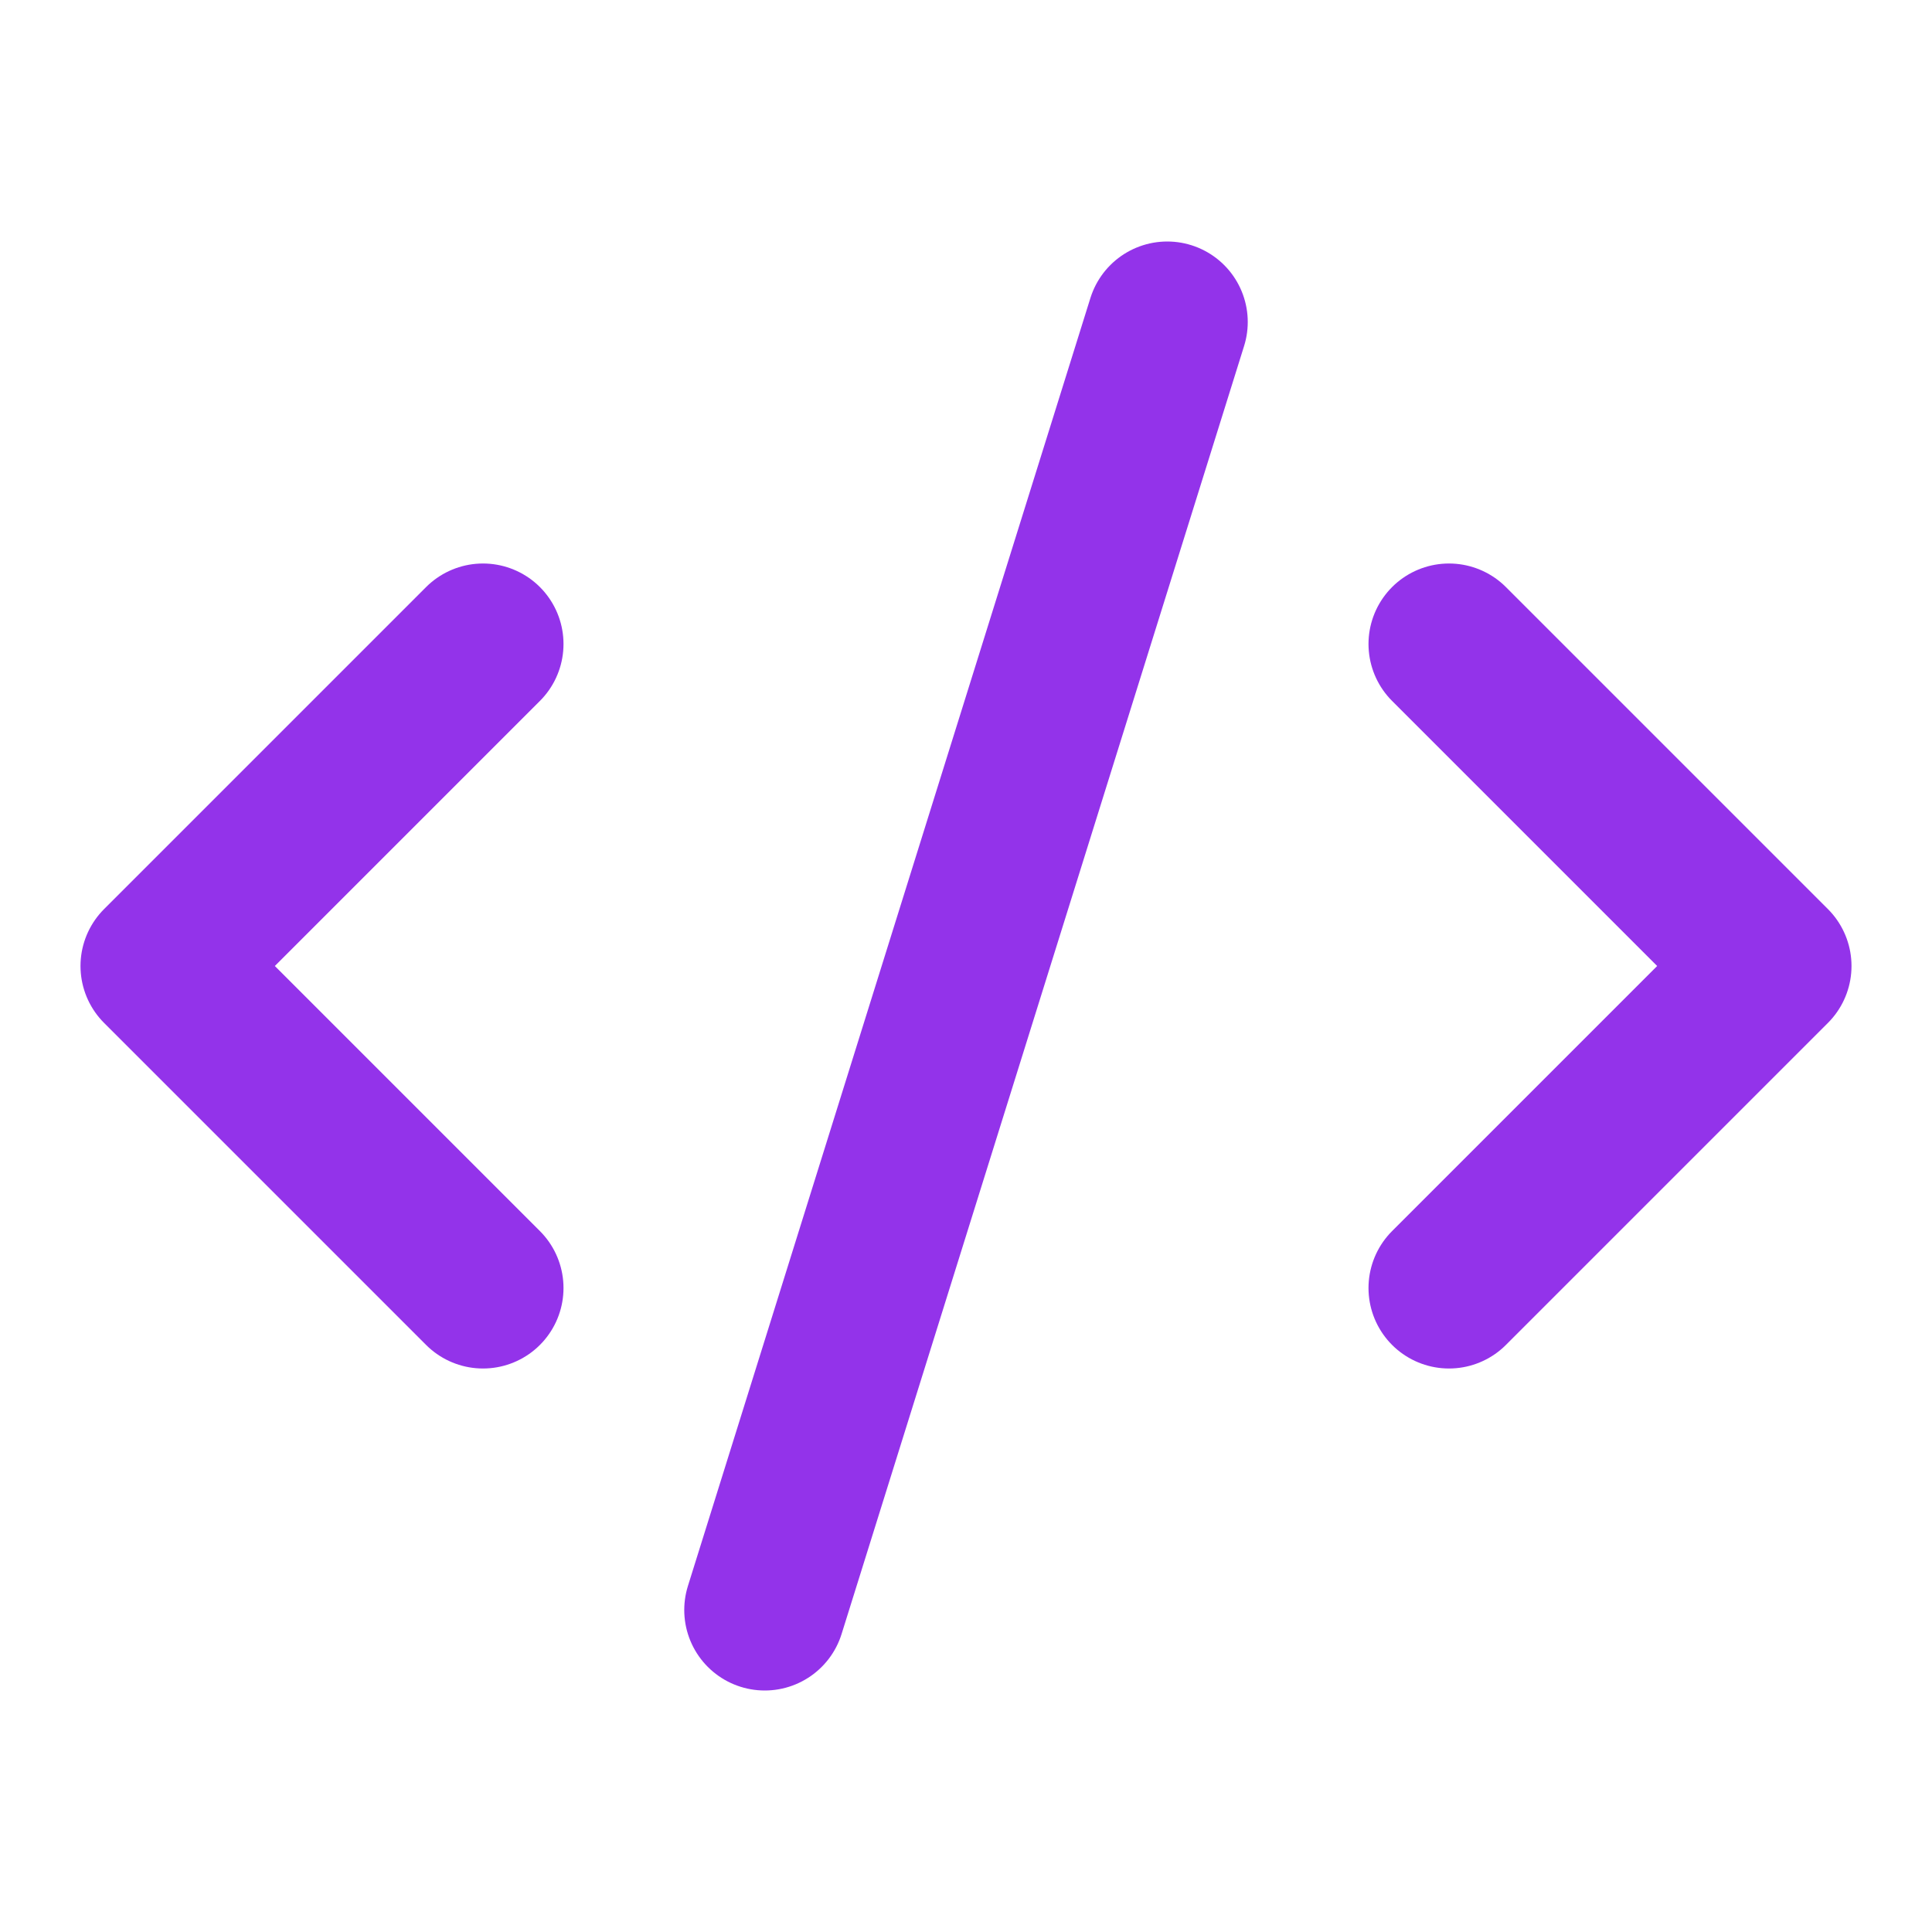
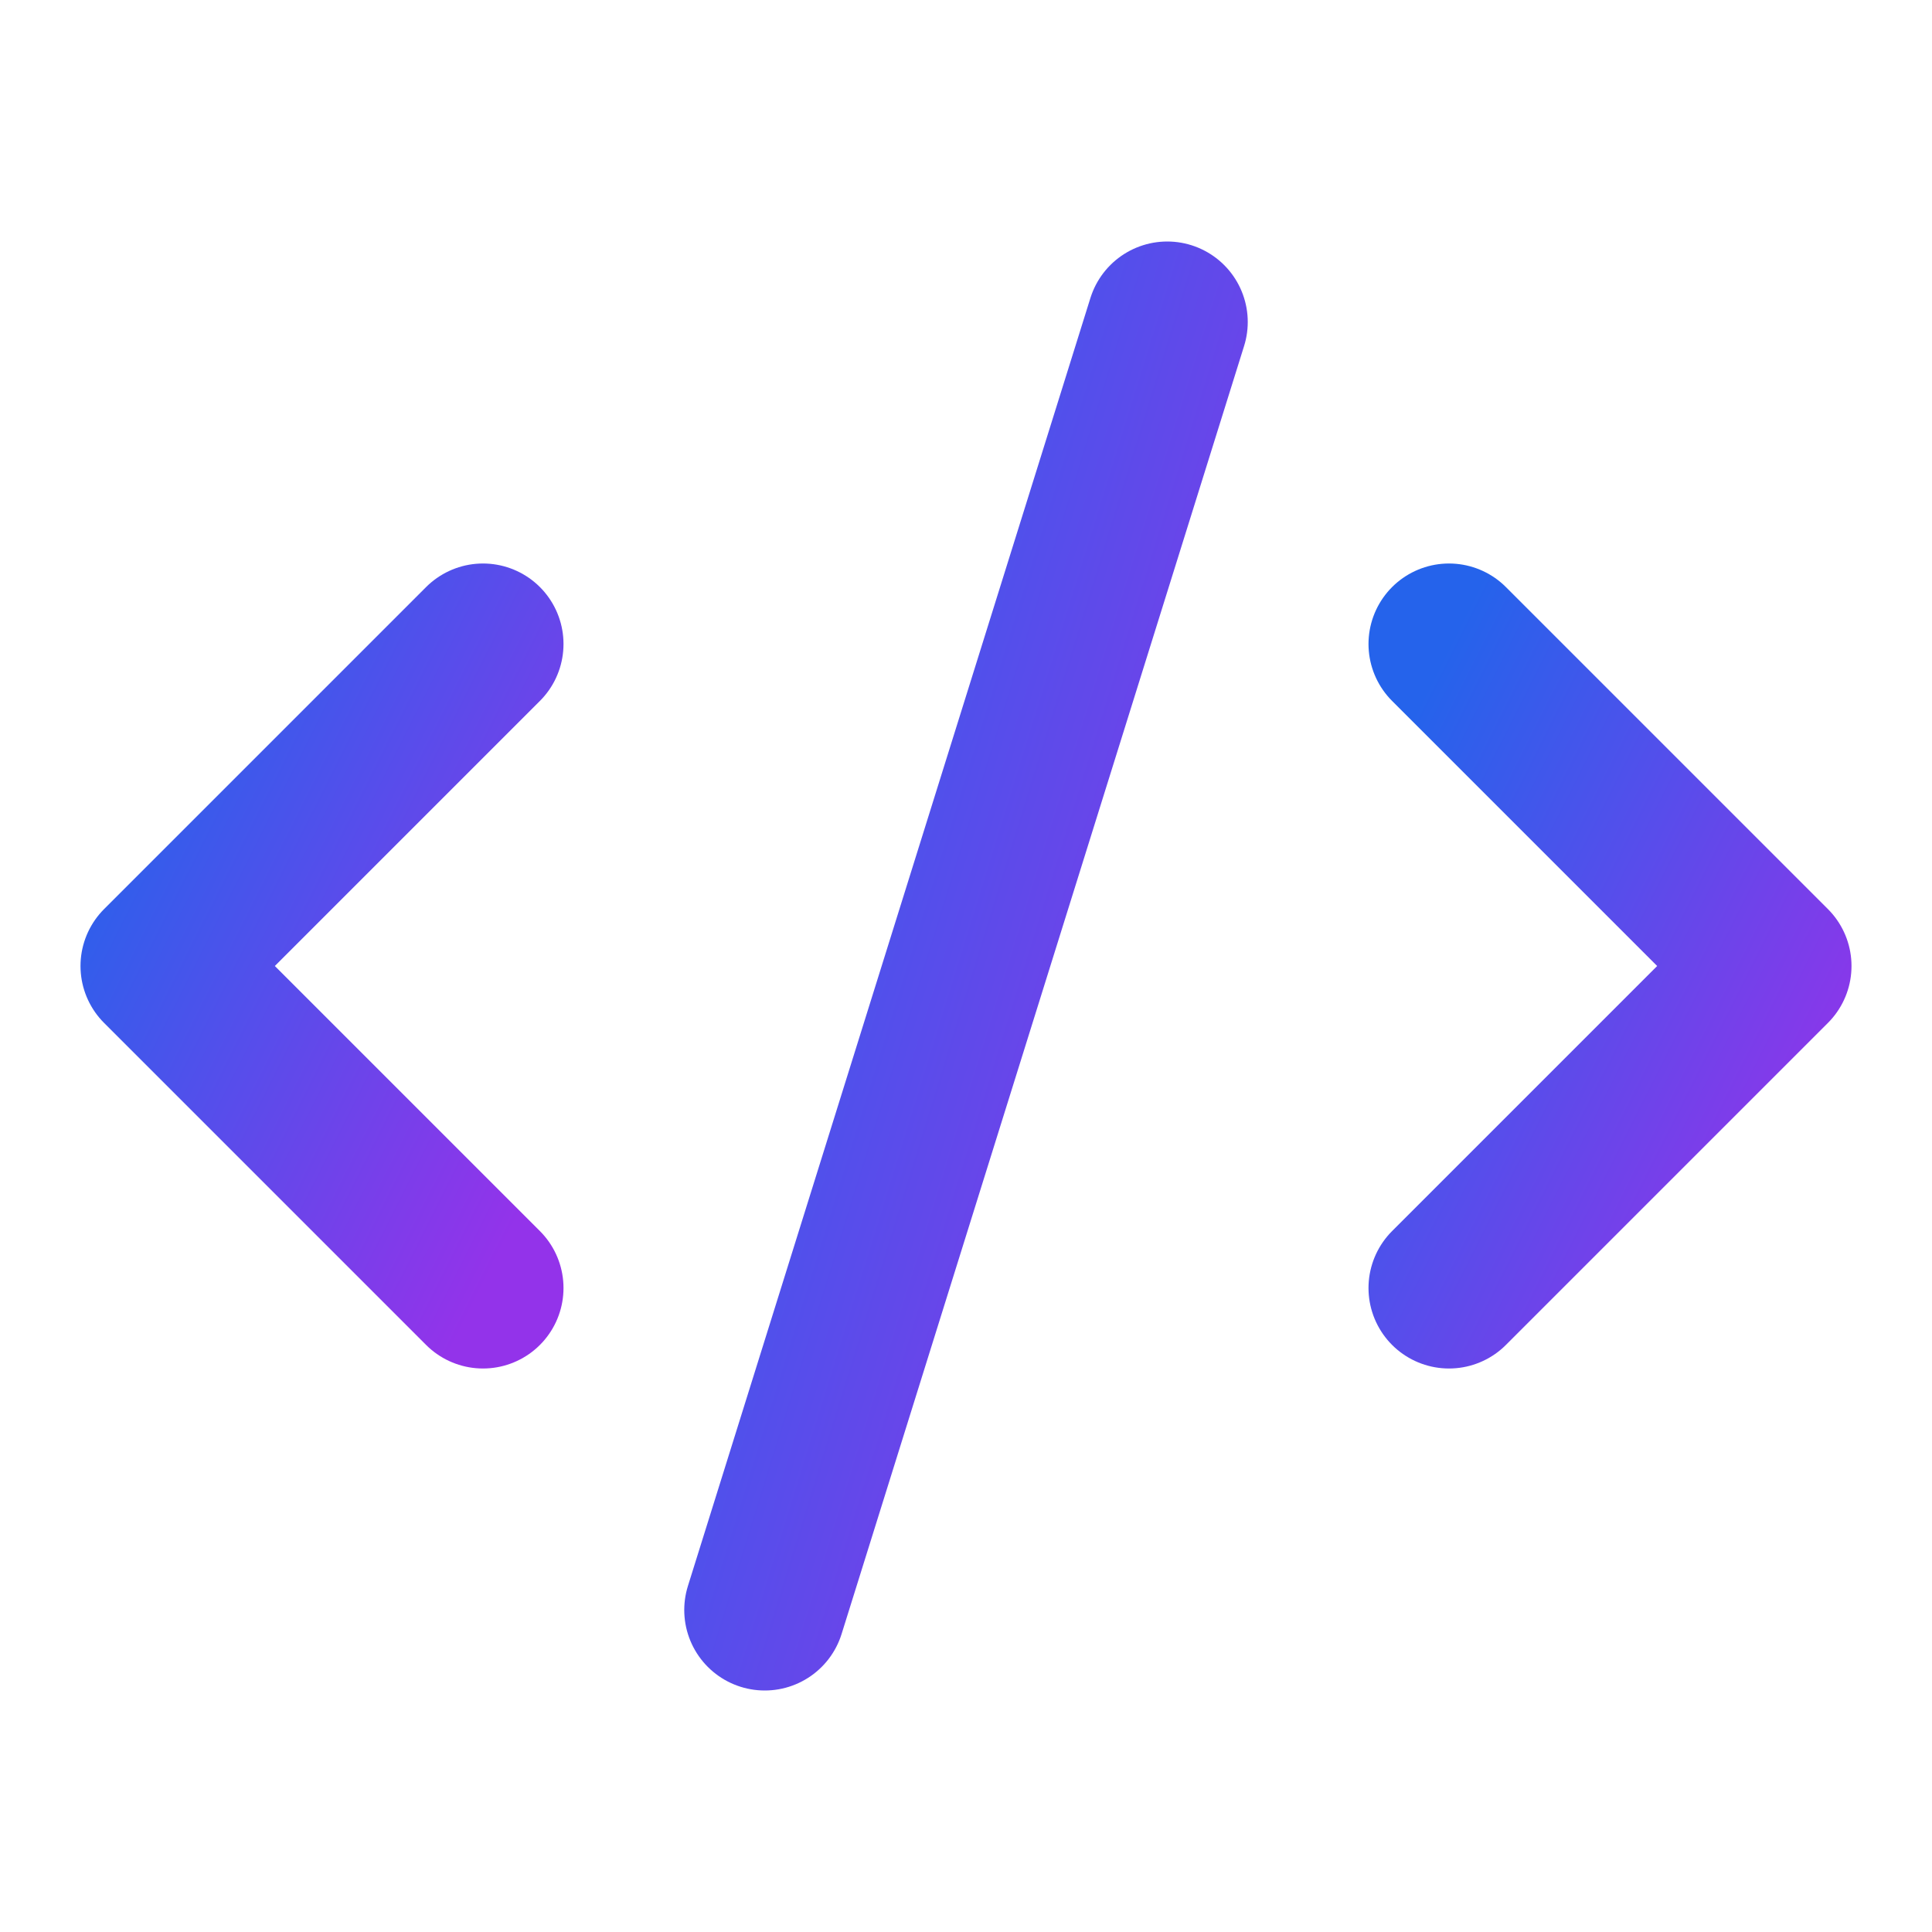
- <svg xmlns="http://www.w3.org/2000/svg" viewBox="0 0 24 24" fill="none" stroke="#9333ea" stroke-width="2" stroke-linecap="round" stroke-linejoin="round">
+ <svg xmlns="http://www.w3.org/2000/svg" viewBox="0 0 24 24" fill="none" stroke="url(#grad)" stroke-width="2" stroke-linecap="round" stroke-linejoin="round">
+   <defs>
+     <linearGradient id="grad" x1="0%" y1="0%" x2="100%" y2="100%">
+       <stop offset="0%" stop-color="#2563eb" />
+       <stop offset="100%" stop-color="#9333ea" />
+     </linearGradient>
+   </defs>
  <path d="m18 16 4-4-4-4" />
  <path d="m6 8-4 4 4 4" />
  <path d="m14.5 4-5 16" />
</svg>
